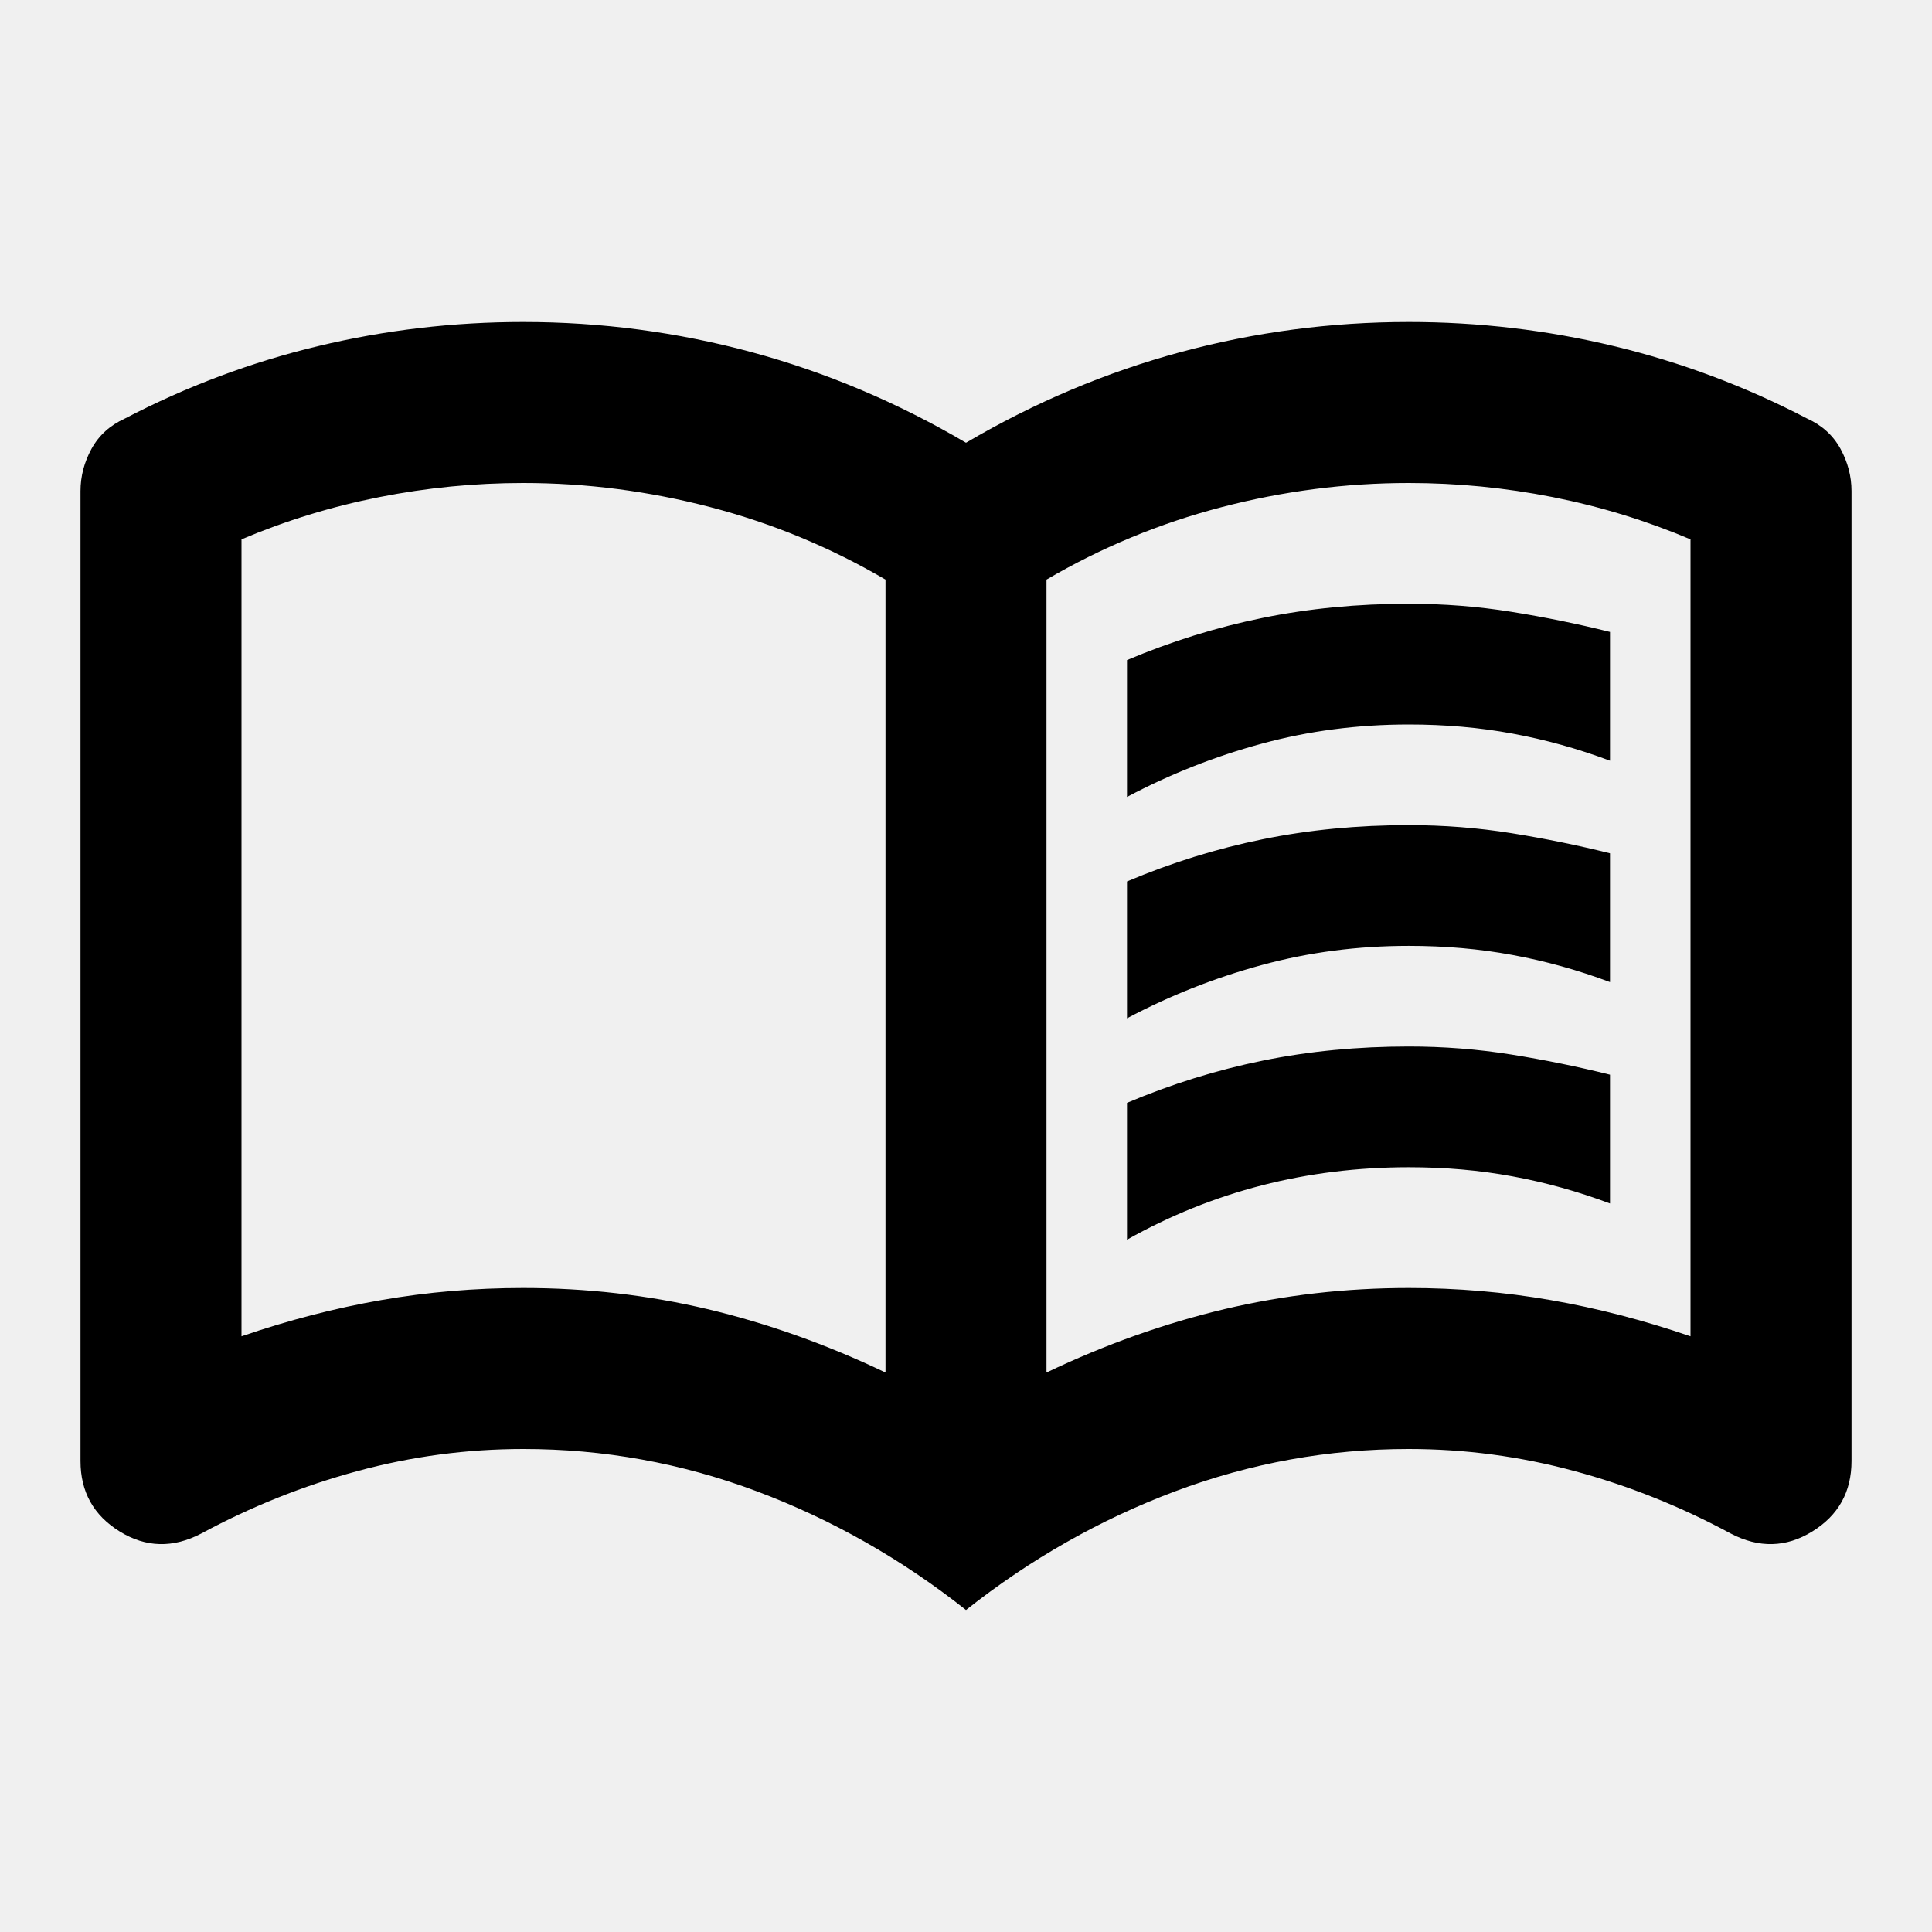
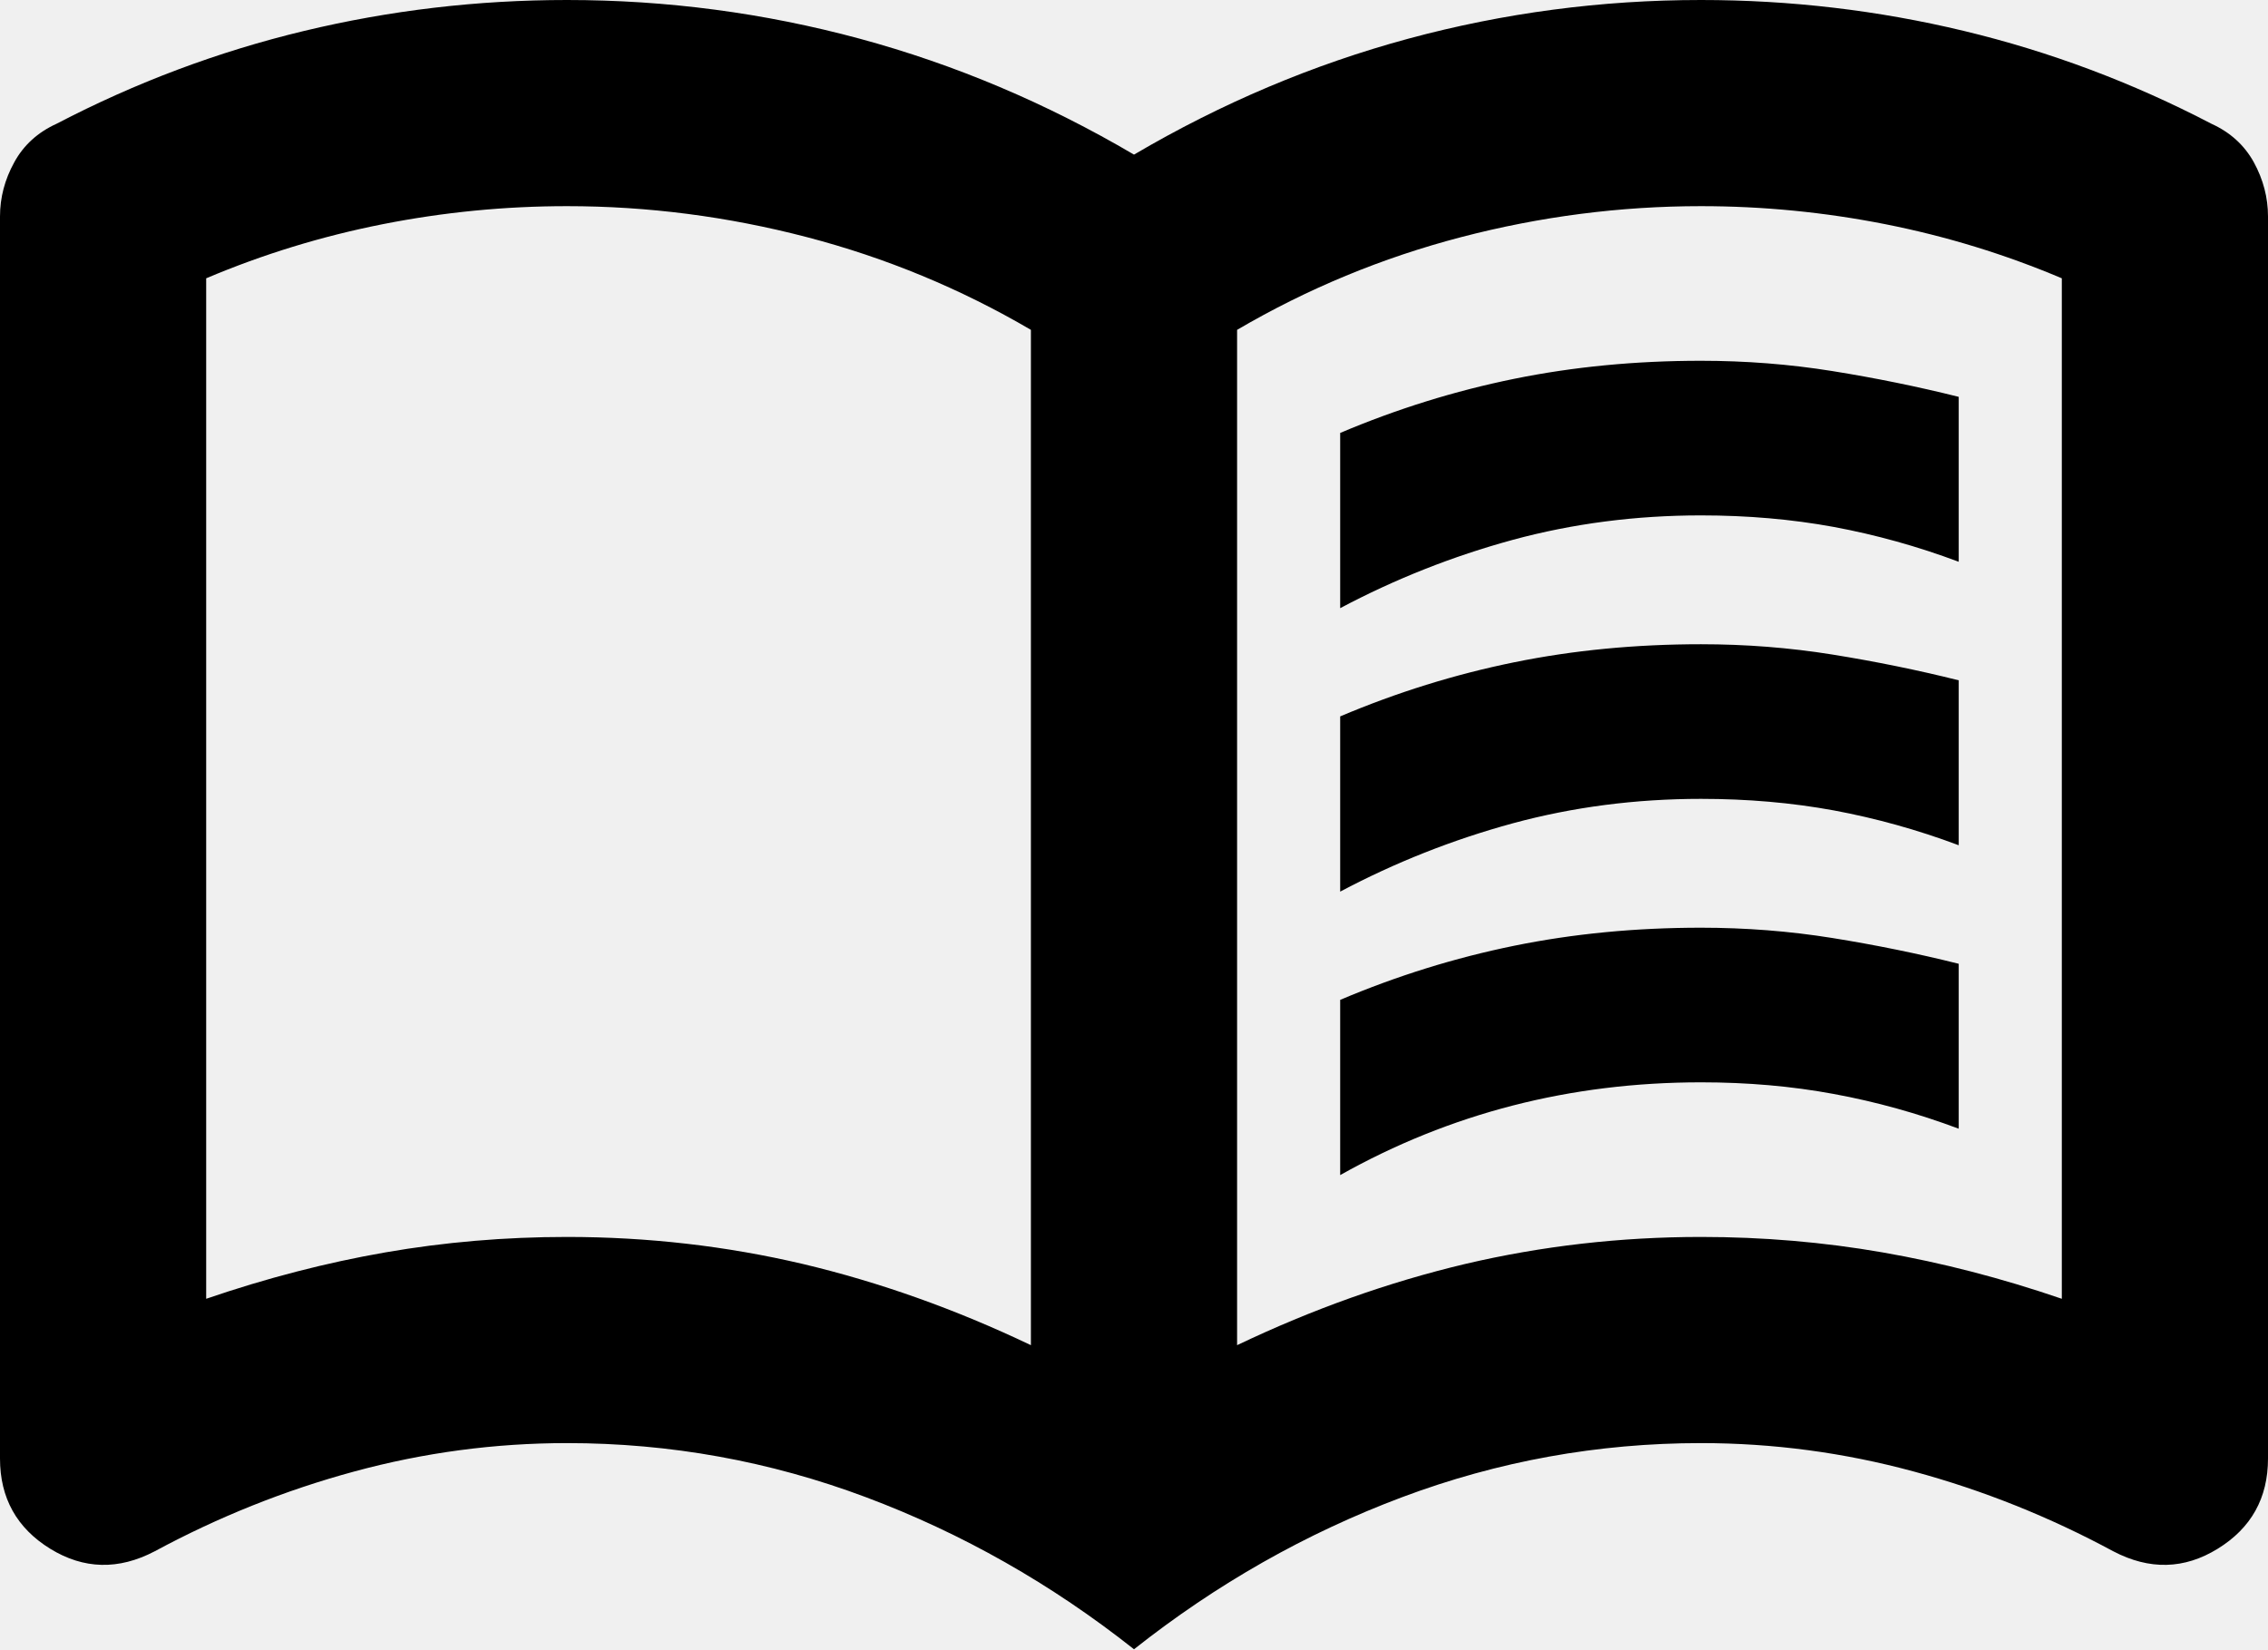
- <svg xmlns="http://www.w3.org/2000/svg" width="24" height="24" viewBox="0 0 24 24" fill="none">
-   <path d="M14 9.9V8.2C14.55 7.967 15.113 7.792 15.688 7.675C16.262 7.558 16.867 7.5 17.5 7.5C17.933 7.5 18.358 7.533 18.775 7.6C19.192 7.667 19.6 7.75 20 7.85V9.45C19.6 9.3 19.196 9.188 18.788 9.113C18.379 9.037 17.95 9 17.5 9C16.867 9 16.258 9.079 15.675 9.238C15.092 9.396 14.533 9.617 14 9.9ZM14 15.4V13.7C14.55 13.467 15.113 13.292 15.688 13.175C16.262 13.058 16.867 13 17.5 13C17.933 13 18.358 13.033 18.775 13.1C19.192 13.167 19.6 13.25 20 13.35V14.95C19.6 14.8 19.196 14.688 18.788 14.613C18.379 14.537 17.95 14.5 17.5 14.5C16.867 14.5 16.258 14.575 15.675 14.725C15.092 14.875 14.533 15.1 14 15.4ZM14 12.65V10.95C14.55 10.717 15.113 10.542 15.688 10.425C16.262 10.308 16.867 10.25 17.5 10.25C17.933 10.25 18.358 10.283 18.775 10.35C19.192 10.417 19.6 10.5 20 10.6V12.2C19.6 12.05 19.196 11.938 18.788 11.863C18.379 11.787 17.95 11.75 17.5 11.75C16.867 11.75 16.258 11.829 15.675 11.988C15.092 12.146 14.533 12.367 14 12.65ZM6.5 16C7.283 16 8.046 16.087 8.787 16.262C9.529 16.438 10.267 16.7 11 17.05V7.2C10.317 6.8 9.592 6.5 8.825 6.3C8.058 6.1 7.283 6 6.5 6C5.9 6 5.304 6.058 4.713 6.175C4.121 6.292 3.55 6.467 3 6.7V16.6C3.583 16.4 4.162 16.25 4.737 16.15C5.312 16.05 5.9 16 6.5 16ZM13 17.05C13.733 16.7 14.471 16.438 15.213 16.262C15.954 16.087 16.717 16 17.5 16C18.1 16 18.688 16.05 19.262 16.15C19.837 16.25 20.417 16.4 21 16.6V6.7C20.45 6.467 19.879 6.292 19.288 6.175C18.696 6.058 18.1 6 17.5 6C16.717 6 15.942 6.1 15.175 6.3C14.408 6.5 13.683 6.8 13 7.2V17.05ZM12 20C11.2 19.367 10.333 18.875 9.4 18.525C8.467 18.175 7.5 18 6.5 18C5.8 18 5.112 18.092 4.438 18.275C3.763 18.458 3.117 18.717 2.5 19.05C2.15 19.233 1.812 19.225 1.488 19.025C1.163 18.825 1 18.533 1 18.15V6.1C1 5.917 1.046 5.742 1.137 5.575C1.229 5.408 1.367 5.283 1.55 5.2C2.317 4.8 3.117 4.5 3.95 4.3C4.783 4.1 5.633 4 6.5 4C7.467 4 8.412 4.125 9.338 4.375C10.262 4.625 11.15 5 12 5.5C12.85 5 13.738 4.625 14.662 4.375C15.588 4.125 16.533 4 17.5 4C18.367 4 19.217 4.1 20.05 4.3C20.883 4.5 21.683 4.8 22.45 5.2C22.633 5.283 22.771 5.408 22.863 5.575C22.954 5.742 23 5.917 23 6.1V18.15C23 18.533 22.837 18.825 22.512 19.025C22.188 19.225 21.85 19.233 21.5 19.05C20.883 18.717 20.238 18.458 19.562 18.275C18.887 18.092 18.2 18 17.5 18C16.5 18 15.533 18.175 14.6 18.525C13.667 18.875 12.8 19.367 12 20Z" fill="black" />
+ <svg xmlns="http://www.w3.org/2000/svg" width="22" height="16" viewBox="0 0 22 16" fill="none">
+   <g clip-path="url(#clip0_2024_1073)">
+     <path d="M13 5.9V4.2C13.55 3.967 14.113 3.792 14.688 3.675C15.262 3.558 15.867 3.5 16.5 3.5C16.933 3.5 17.358 3.533 17.775 3.6C18.192 3.667 18.6 3.75 19 3.85V5.45C18.6 5.3 18.196 5.188 17.788 5.112C17.379 5.037 16.95 5 16.5 5C15.867 5 15.258 5.079 14.675 5.237C14.092 5.396 13.533 5.617 13 5.9ZM13 11.4V9.7C13.55 9.467 14.113 9.292 14.688 9.175C15.262 9.058 15.867 9 16.5 9C16.933 9 17.358 9.033 17.775 9.1C18.192 9.167 18.6 9.25 19 9.35V10.95C18.6 10.8 18.196 10.688 17.788 10.613C17.379 10.537 16.95 10.5 16.5 10.5C15.867 10.5 15.258 10.575 14.675 10.725C14.092 10.875 13.533 11.1 13 11.4ZM13 8.65V6.95C13.55 6.717 14.113 6.542 14.688 6.425C15.262 6.308 15.867 6.25 16.5 6.25C16.933 6.25 17.358 6.283 17.775 6.35C18.192 6.417 18.6 6.5 19 6.6V8.2C18.6 8.05 18.196 7.938 17.788 7.862C17.379 7.787 16.95 7.75 16.5 7.75C15.867 7.75 15.258 7.829 14.675 7.987C14.092 8.146 13.533 8.367 13 8.65ZM5.5 12C6.283 12 7.046 12.088 7.787 12.262C8.529 12.438 9.267 12.7 10 13.05V3.2C9.317 2.8 8.592 2.5 7.825 2.3C7.058 2.1 6.283 2 5.5 2C4.9 2 4.304 2.058 3.712 2.175C3.121 2.292 2.55 2.467 2 2.7V12.6C2.583 12.4 3.163 12.25 3.737 12.15C4.312 12.05 4.9 12 5.5 12ZM12 13.05C12.733 12.7 13.471 12.438 14.213 12.262C14.954 12.088 15.717 12 16.5 12C17.1 12 17.688 12.05 18.262 12.15C18.837 12.25 19.417 12.4 20 12.6V2.7C19.45 2.467 18.879 2.292 18.288 2.175C17.696 2.058 17.1 2 16.5 2C15.717 2 14.942 2.1 14.175 2.3C13.408 2.5 12.683 2.8 12 3.2V13.05ZM11 16C10.2 15.367 9.333 14.875 8.4 14.525C7.467 14.175 6.5 14 5.5 14C4.8 14 4.112 14.092 3.438 14.275C2.763 14.458 2.117 14.717 1.5 15.05C1.15 15.233 0.812 15.225 0.487 15.025C0.163 14.825 0 14.533 0 14.15V2.1C0 1.917 0.046 1.742 0.138 1.575C0.229 1.408 0.367 1.283 0.55 1.2C1.317 0.8 2.117 0.5 2.95 0.3C3.783 0.1 4.633 0 5.5 0C6.467 0 7.412 0.125 8.338 0.375C9.262 0.625 10.15 1 11 1.5C11.85 1 12.738 0.625 13.662 0.375C14.588 0.125 15.533 0 16.5 0C17.367 0 18.217 0.1 19.05 0.3C19.883 0.5 20.683 0.8 21.45 1.2C21.633 1.283 21.771 1.408 21.863 1.575C21.954 1.742 22 1.917 22 2.1V14.15C22 14.533 21.837 14.825 21.512 15.025C21.188 15.225 20.85 15.233 20.5 15.05C19.883 14.717 19.238 14.458 18.562 14.275C17.887 14.092 17.2 14 16.5 14C15.5 14 14.533 14.175 13.6 14.525C12.667 14.875 11.8 15.367 11 16Z" fill="black" />
+   </g>
+   <defs>
+     <clipPath id="clip0_2024_1073">
+       <rect width="22" height="16" fill="white" />
+     </clipPath>
+   </defs>
</svg>
